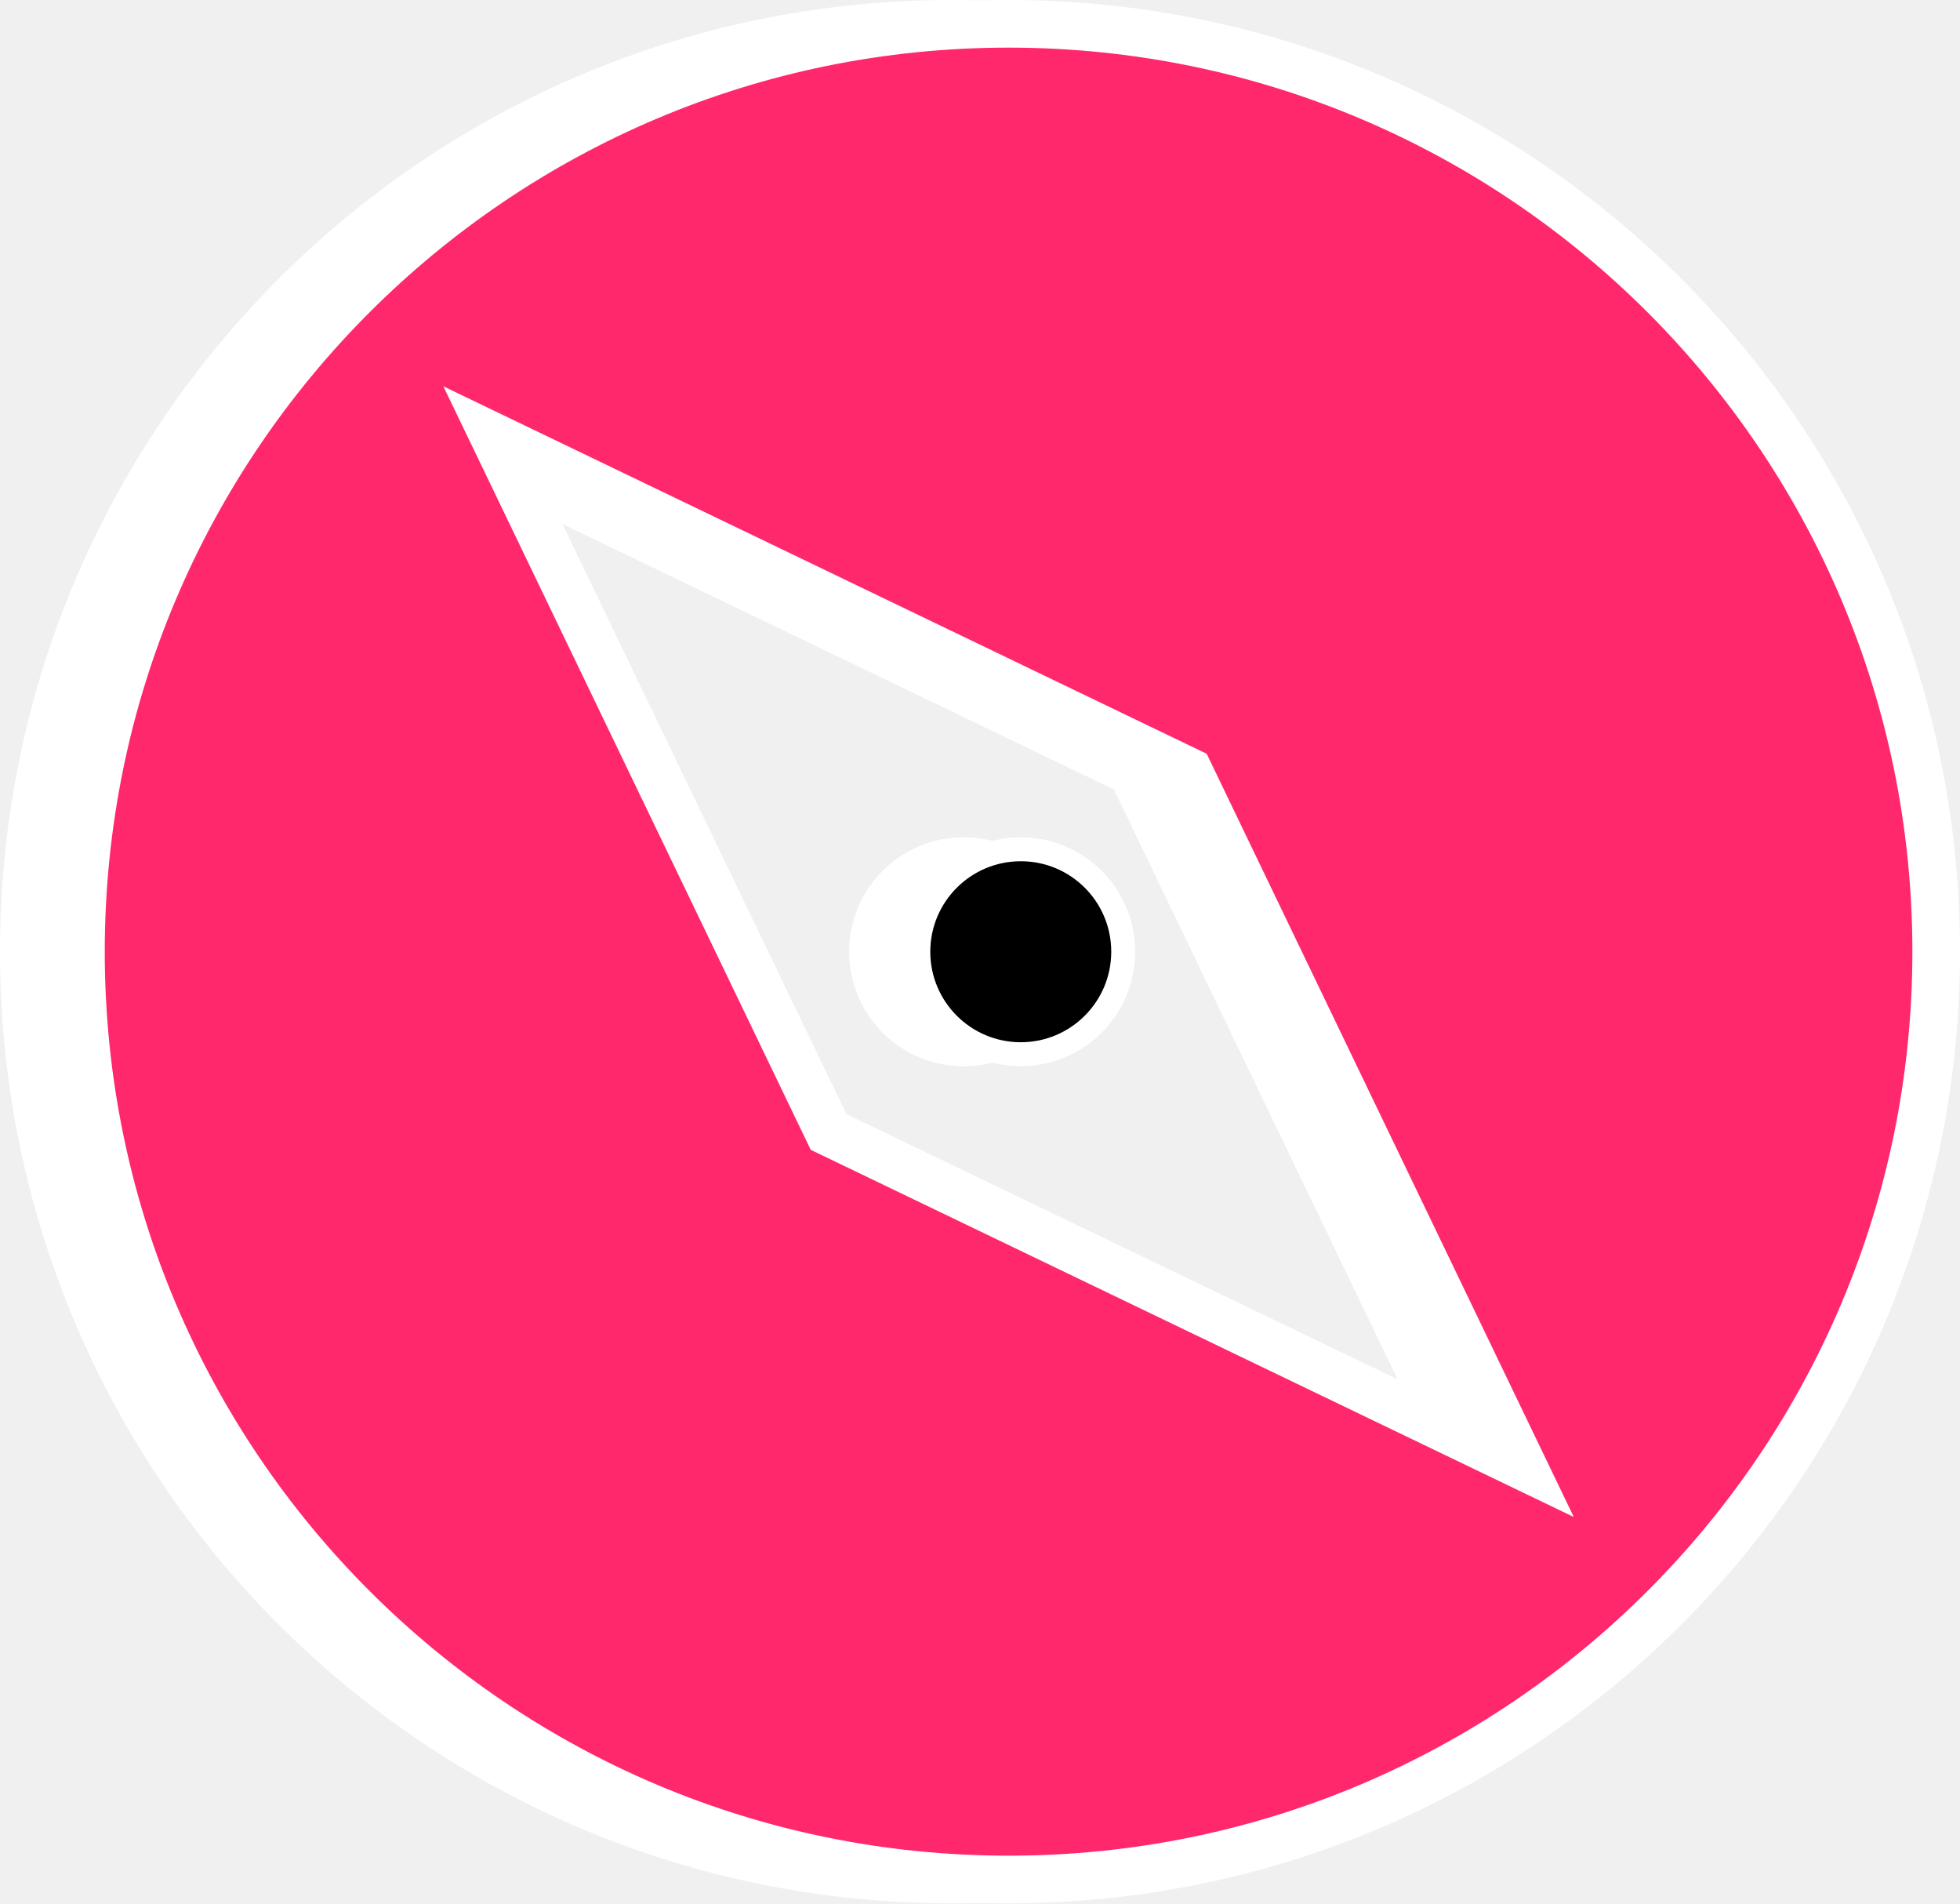
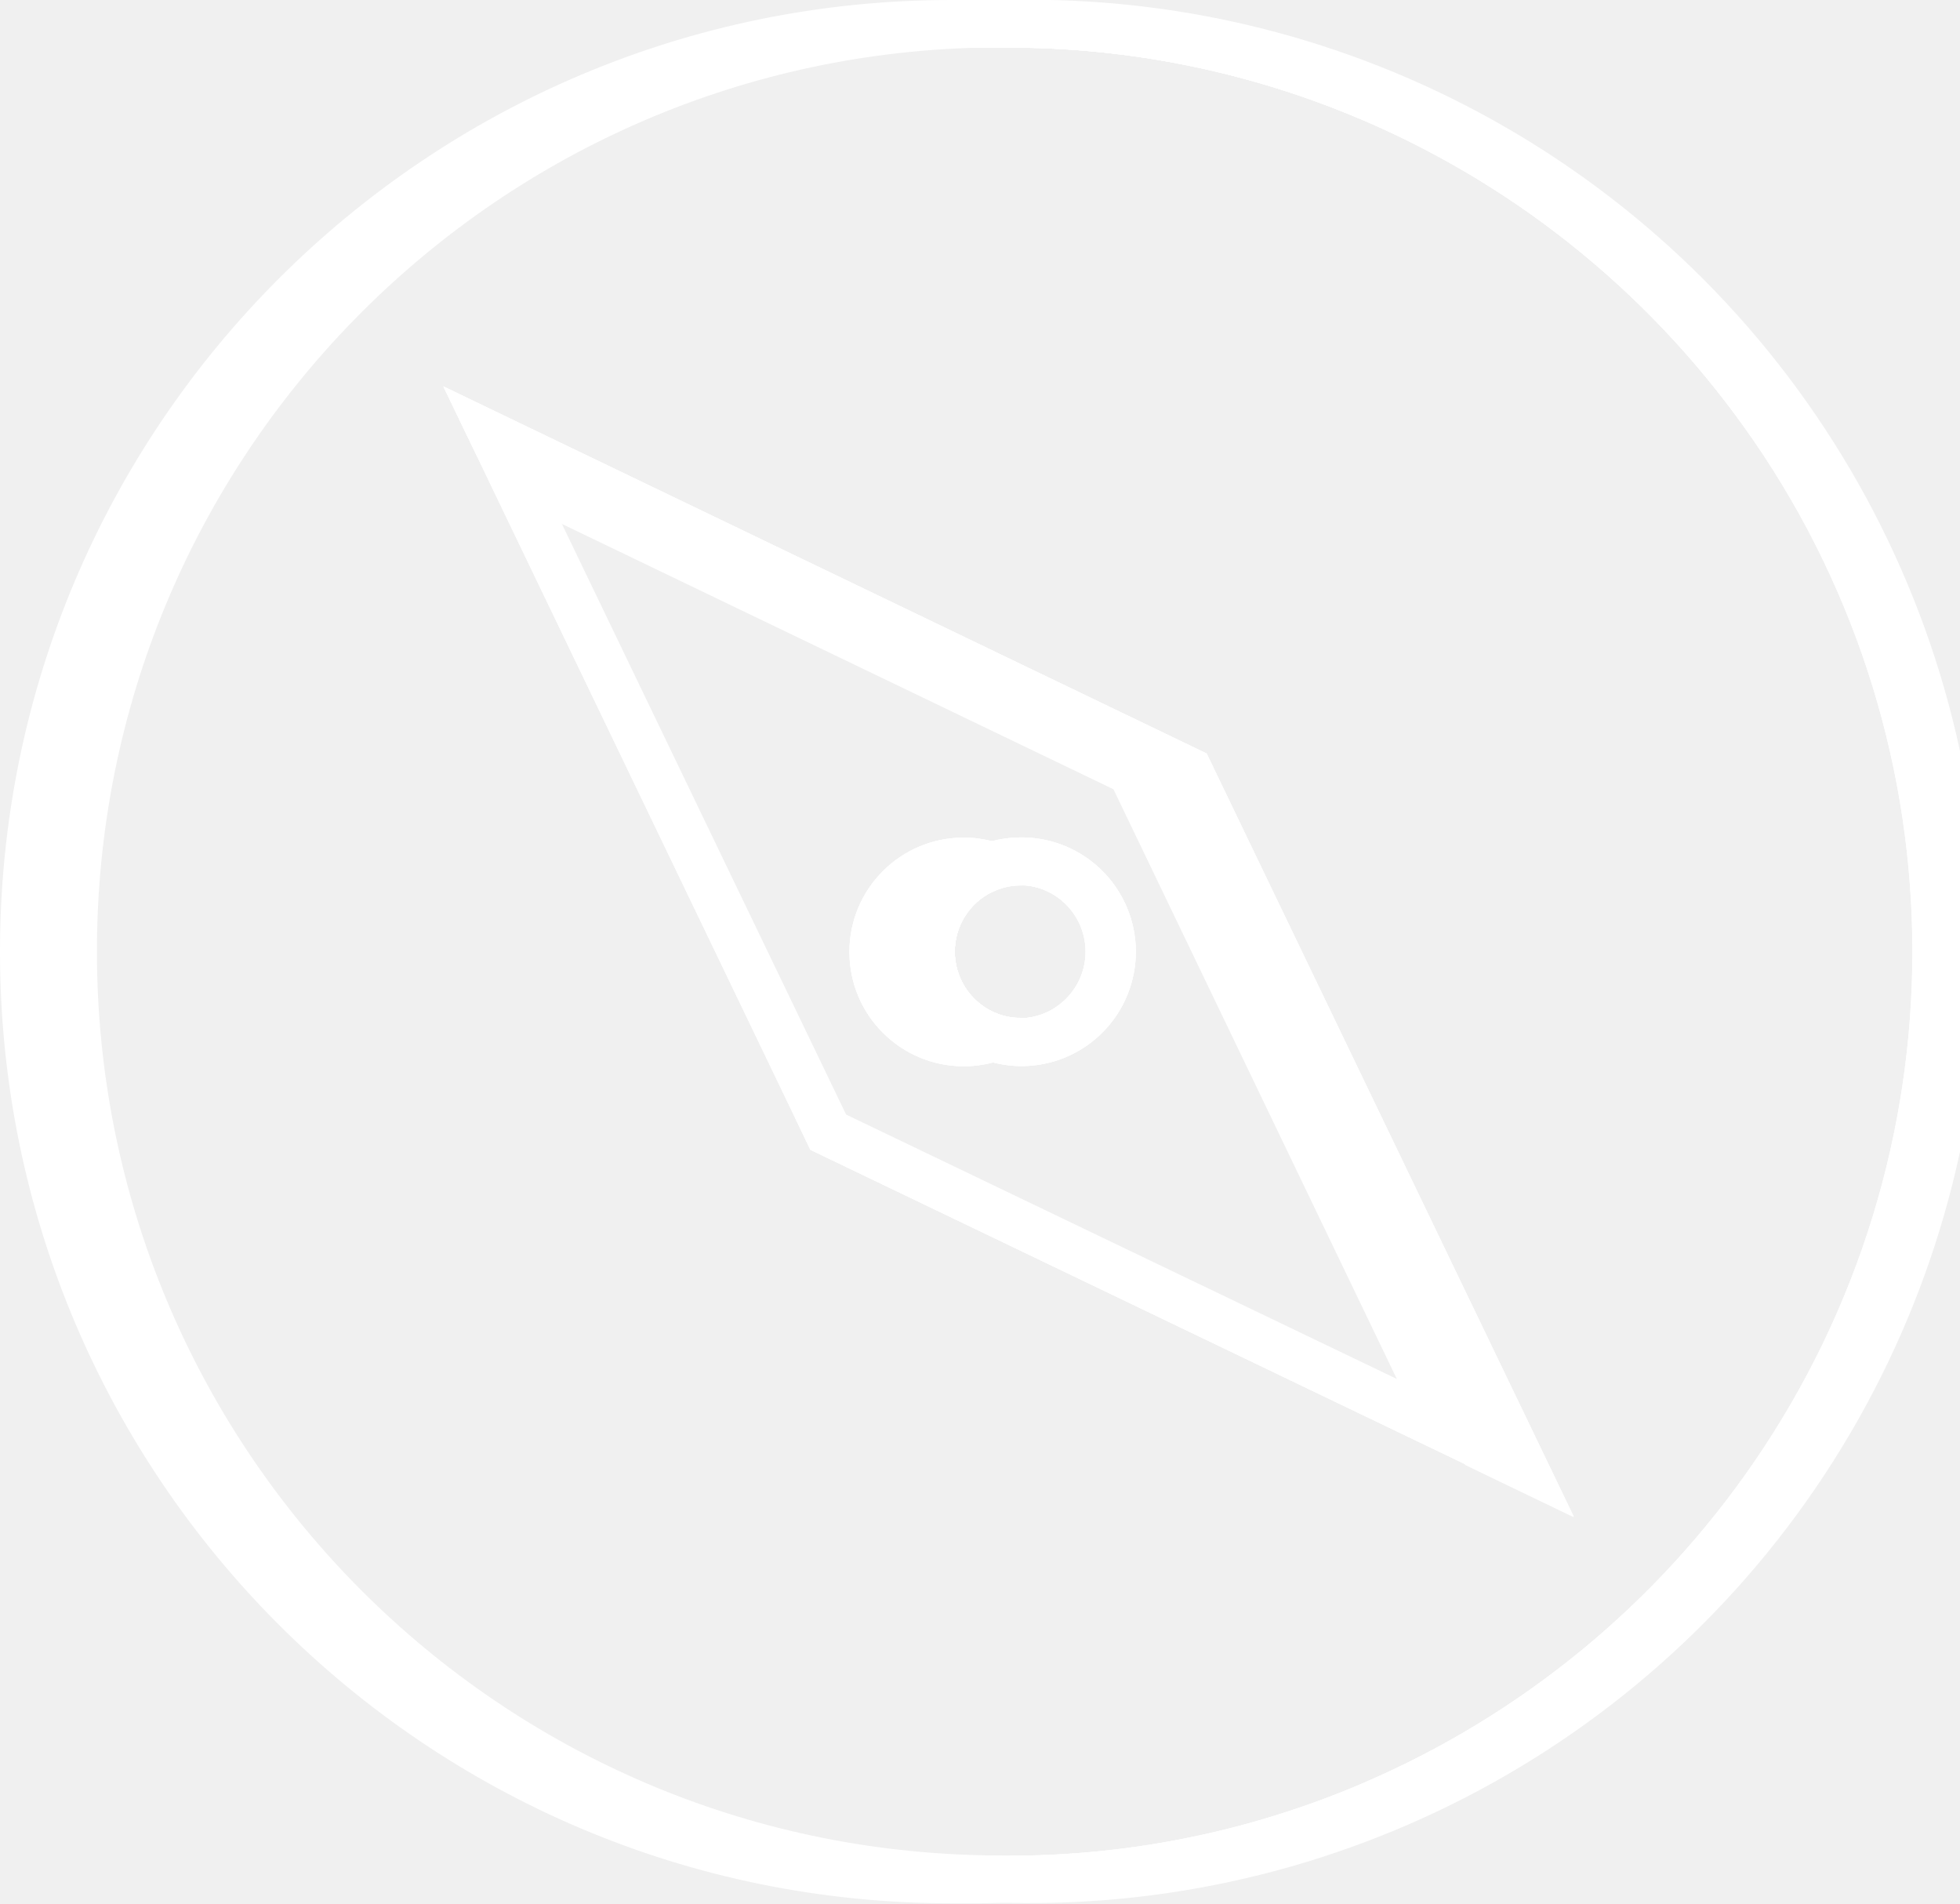
<svg xmlns="http://www.w3.org/2000/svg" viewBox="0 0 205.8 199.8">
  <defs>
-     <style>.cls-1{fill:#ffffff;}.cls-1,.cls-2{stroke:#ffffff;stroke-miterlimit:10;stroke-width:5px;}.cls-2{fill:#FF286D;}</style>
+     <style>.cls-1{fill:#fff;}</style>
  </defs>
  <g id="Camada_2" data-name="Camada 2">
    <g id="ícones">
-       <path class="cls-1" d="M110.68,99.9a9.5,9.5,0,1,1-9.49-9.49A9.49,9.49,0,0,1,110.68,99.9Z" />
-       <path class="cls-1" d="M99.9,2.5a97.4,97.4,0,1,0,97.4,97.4A97.4,97.4,0,0,0,99.9,2.5ZM81,118.83,45.9,45.9,118.83,81,153.9,153.9Z" />
-       <path class="cls-1" d="M110.68,99.9a9.5,9.5,0,1,1-9.49-9.49A9.49,9.49,0,0,1,110.68,99.9Z" />
-       <path class="cls-1" d="M110.68,99.9a9.5,9.5,0,1,1-9.49-9.49A9.49,9.49,0,0,1,110.68,99.9Z" />
-       <path class="cls-2" d="M116.68,99.9a9.5,9.5,0,1,1-9.49-9.49A9.49,9.49,0,0,1,116.68,99.9Z" />
-       <path class="cls-2" d="M105.9,2.5a97.4,97.4,0,1,0,97.4,97.4A97.4,97.4,0,0,0,105.9,2.5ZM87,118.83,51.9,45.9,124.83,81,159.9,153.9Z" />
-       <path class="cls-2" d="M116.68,99.9a9.5,9.5,0,1,1-9.49-9.49A9.49,9.49,0,0,1,116.68,99.9Z" />
-       <path Wclass="cls-2" d="M116.68,99.9a9.5,9.5,0,1,1-9.49-9.49A9.49,9.49,0,0,1,116.68,99.9Z" />
+       <path class="cls-1" d="M104.19,106.2a7,7,0,0,1,0-12.6,6.75,6.75,0,0,1,3-.69,3,3,0,0,1,.43,0,9.49,9.49,0,0,0-6.43-2.52,9.9,9.9,0,0,0-1.45.11h0a9.49,9.49,0,0,0,0,18.76h0a9.9,9.9,0,0,0,1.45.11,9.49,9.49,0,0,0,6.43-2.52,3,3,0,0,1-.43,0A6.75,6.75,0,0,1,104.19,106.2Z" />
+       <path class="cls-1" d="M107.62,106.87a3,3,0,0,1-.43,0,6.75,6.75,0,0,1-3-.69,6.85,6.85,0,0,1-3,.69,2.27,2.27,0,0,1-.45,0,7,7,0,0,1,0-13.92,2.27,2.27,0,0,1,.45,0,6.85,6.85,0,0,1,3,.69,6.75,6.75,0,0,1,3-.69,3,3,0,0,1,.43,0h0a7,7,0,0,1,4.47,2,12.06,12.06,0,0,0-3.46-4.41h0a11.78,11.78,0,0,0-4.44-2.23h0a11.78,11.78,0,0,0-3-.38,12,12,0,1,0,0,24,11.78,11.78,0,0,0,3-.38h0a11.78,11.78,0,0,0,4.44-2.23h0a12.06,12.06,0,0,0,3.46-4.41,7,7,0,0,1-4.47,2Z" />
+       <path class="cls-1" d="M126.7,79.1,46.55,40.56l1.8,3.75,1.74,3.6,3.61,1.74,3.61,1.74L118.83,81l31.53,65.58,1.74,3.6,1.73,3.6,3.61,1.74,7.8,3.75Zm0,0L46.55,40.56l1.8,3.75,1.74,3.6,3.61,1.74,3.61,1.74L118.83,81l31.53,65.58,1.74,3.6,1.73,3.6,3.61,1.74,7.8,3.75Zm0,0L46.55,40.56l1.8,3.75,1.74,3.6,3.61,1.74,3.61,1.74L118.83,81l31.53,65.58,1.74,3.6,1.73,3.6,3.61,1.74,7.8,3.75Zm0,0L46.55,40.56l1.8,3.75,1.74,3.6,3.61,1.74,3.61,1.74L118.83,81l31.53,65.58,1.74,3.6,1.73,3.6,3.61,1.74,7.8,3.75Zm0,0L46.55,40.56l1.8,3.75,1.74,3.6,3.61,1.74,3.61,1.74L118.83,81l31.53,65.58,1.74,3.6,1.73,3.6,3.61,1.74,7.8,3.75Zm0,0L46.55,40.56l1.8,3.75,1.74,3.6,3.61,1.74,3.61,1.74L118.83,81l31.53,65.58,1.74,3.6,1.73,3.6,3.61,1.74,7.8,3.75Zm0,0L46.55,40.56l1.8,3.75,1.74,3.6,3.61,1.74,3.61,1.74L118.83,81l31.53,65.58,1.74,3.6,1.73,3.6,3.61,1.74,7.8,3.75Zm0,0L46.55,40.56l1.8,3.75,1.74,3.6,3.61,1.74,3.61,1.74L118.83,81l31.53,65.58,1.74,3.6,1.73,3.6,3.61,1.74,7.8,3.75ZM102.9,194.75A94.9,94.9,0,0,1,102.9,5c1,0,2,0,3,0a94.25,94.25,0,0,1,37.44,7.71A96.61,96.61,0,0,0,102.9,2.55c-1,0-2,0-3,0a97.4,97.4,0,1,0,0,194.8c1,0,2,0,3,0a96.61,96.61,0,0,0,40.44-10.16,94.25,94.25,0,0,1-37.44,7.71C104.9,194.8,103.9,194.78,102.9,194.75ZM126.7,79.1,46.55,40.56l1.8,3.75,1.74,3.6,3.61,1.74,3.61,1.74L118.83,81l31.53,65.58,1.74,3.6,1.73,3.6,3.61,1.74,7.8,3.75Zm0,0L46.55,40.56l1.8,3.75,1.74,3.6,3.61,1.74,3.61,1.74L118.83,81l31.53,65.58,1.74,3.6,1.73,3.6,3.61,1.74,7.8,3.75Zm0,0L46.55,40.56l1.8,3.75,1.74,3.6,3.61,1.74,3.61,1.74L118.83,81l31.53,65.58,1.74,3.6,1.73,3.6,3.61,1.74,7.8,3.75Zm0,0L46.55,40.56l1.8,3.75,1.74,3.6,3.61,1.74,3.61,1.74L118.83,81l31.53,65.58,1.74,3.6,1.73,3.6,3.61,1.74,7.8,3.75Zm0,0L46.55,40.56l1.8,3.75,1.74,3.6,3.61,1.74,3.61,1.74L118.83,81l31.53,65.58,1.74,3.6,1.73,3.6,3.61,1.74,7.8,3.75Zm0,0L46.55,40.56l1.8,3.75,1.74,3.6,3.61,1.74,3.61,1.74L118.83,81l31.53,65.58,1.74,3.6,1.73,3.6,3.61,1.74,7.8,3.75Zm0,0L46.55,40.56l1.8,3.75,1.74,3.6,3.61,1.74,3.61,1.74L118.83,81l31.53,65.58,1.74,3.6,1.73,3.6,3.61,1.74,7.8,3.75Zm0,0L46.55,40.56l1.8,3.75,1.74,3.6,3.61,1.74,3.61,1.74L118.83,81l31.53,65.58,1.74,3.6,1.73,3.6,3.61,1.74,7.8,3.75Zm0,0L46.55,40.56l1.8,3.75,1.74,3.6,3.61,1.74,3.61,1.74L118.83,81l31.53,65.58,1.74,3.6,1.73,3.6,3.61,1.74,7.8,3.75Zm0,0L46.55,40.56l1.8,3.75,1.74,3.6,3.61,1.74,3.61,1.74L118.83,81l31.53,65.58,1.74,3.6,1.73,3.6,3.61,1.74,7.8,3.75Zm0,0L46.55,40.56l1.8,3.75,1.74,3.6,3.61,1.74,3.61,1.74L118.83,81l31.53,65.58,1.74,3.6,1.73,3.6,3.61,1.74,7.8,3.75Z" />
+       <path class="cls-1" d="M155.7,151.88l-1.73-3.6L122.36,82.56,120.7,79.1,52,46l-3.62-1.74,1.74,3.6,1.73,3.61,3.62,1.74L59,55l57.91,27.85,29.8,62,1.73,3.6.07.15L83.43,117.24l1.66,3.46,68.74,33,3.61,1.74Zm0,0-1.73-3.6L122.36,82.56,120.7,79.1,52,46l-3.62-1.74,1.74,3.6,1.73,3.61,3.62,1.74L59,55l57.91,27.85,29.8,62,1.73,3.6.07.15L83.43,117.24l1.66,3.46,68.74,33,3.61,1.74Zm0,0-1.73-3.6L122.36,82.56,120.7,79.1,52,46l-3.62-1.74,1.74,3.6,1.73,3.61,3.62,1.74L59,55l57.91,27.85,29.8,62,1.73,3.6.07.15L83.43,117.24l1.66,3.46,68.74,33,3.61,1.74Zm0,0-1.73-3.6L122.36,82.56,120.7,79.1,52,46l-3.62-1.74,1.74,3.6,1.73,3.61,3.62,1.74L59,55l57.91,27.85,29.8,62,1.73,3.6.07.15L83.43,117.24l1.66,3.46,68.74,33,3.61,1.74Zm0,0-1.73-3.6L122.36,82.56,120.7,79.1,52,46l-3.62-1.74,1.74,3.6,1.73,3.61,3.62,1.74L59,55l57.91,27.85,29.8,62,1.73,3.6.07.15L83.43,117.24l1.66,3.46,68.74,33,3.61,1.74Zm0,0-1.73-3.6L122.36,82.56,120.7,79.1,52,46l-3.62-1.74,1.74,3.6,1.73,3.61,3.62,1.74L59,55l57.91,27.85,29.8,62,1.73,3.6.07.15L83.43,117.24l1.66,3.46,68.74,33,3.61,1.74Zm0,0-1.73-3.6L122.36,82.56,120.7,79.1,52,46l-3.62-1.74,1.74,3.6,1.73,3.61,3.62,1.74L59,55l57.91,27.85,29.8,62,1.73,3.6.07.15L83.43,117.24l1.66,3.46,68.74,33,3.61,1.74Zm0,0-1.73-3.6L122.36,82.56,120.7,79.1,52,46l-3.62-1.74,1.74,3.6,1.73,3.61,3.62,1.74L59,55l57.91,27.85,29.8,62,1.73,3.6.07.15L83.43,117.24l1.66,3.46,68.74,33,3.61,1.74Zm0,0-1.73-3.6L122.36,82.56,120.7,79.1,52,46l-3.62-1.74,1.74,3.6,1.73,3.61,3.62,1.74L59,55l57.91,27.85,29.8,62,1.73,3.6.07.15L83.43,117.24l1.66,3.46,68.74,33,3.61,1.74Zm0,0-1.73-3.6L122.36,82.56,120.7,79.1,52,46l-3.62-1.74,1.74,3.6,1.73,3.61,3.62,1.74L59,55l57.91,27.85,29.8,62,1.73,3.6.07.15L83.43,117.24l1.66,3.46,68.74,33,3.61,1.74Zm0,0-1.73-3.6L122.36,82.56,120.7,79.1,52,46l-3.62-1.74,1.74,3.6,1.73,3.61,3.62,1.74L59,55l57.91,27.85,29.8,62,1.73,3.6.07.15L83.43,117.24l1.66,3.46,68.74,33,3.61,1.74Zm-12.36,35.21a94.25,94.25,0,0,1-37.44,7.71c-1,0-2,0-3,0s-2,0-3,0a94.18,94.18,0,0,1-37.42-7.7,95.31,95.31,0,0,1-40.81-33.55,94.67,94.67,0,0,1,0-107.3A95.31,95.31,0,0,1,62.48,12.7,94.18,94.18,0,0,1,99.9,5c1,0,2,0,3,0s2,0,3,0a94.25,94.25,0,0,1,37.44,7.71,95.29,95.29,0,0,1,40.79,33.54A100.59,100.59,0,0,0,143.4,10,99.05,99.05,0,0,0,102.9,0c-1,0-2,0-3,0a99.9,99.9,0,0,0,0,199.8c1,0,2,0,3,0a99.05,99.05,0,0,0,40.5-9.93,100.59,100.59,0,0,0,40.73-36.27A95.29,95.29,0,0,1,143.34,187.09Zm12.36-35.21-1.73-3.6L122.36,82.56,120.7,79.1,52,46l-3.62-1.74,1.74,3.6,1.73,3.61,3.62,1.74L59,55l57.91,27.85,29.8,62,1.73,3.6.07.15L83.43,117.24l1.66,3.46,68.74,33,3.61,1.74Zm0,0-1.73-3.6L122.36,82.56,120.7,79.1,52,46l-3.62-1.74,1.74,3.6,1.73,3.61,3.62,1.74L59,55l57.91,27.85,29.8,62,1.73,3.6.07.15L83.43,117.24l1.66,3.46,68.74,33,3.61,1.74Zm0,0-1.73-3.6L122.36,82.56,120.7,79.1,52,46l-3.62-1.74,1.74,3.6,1.73,3.61,3.62,1.74L59,55l57.91,27.85,29.8,62,1.73,3.6.07.15L83.43,117.24l1.66,3.46,68.74,33,3.61,1.74Zm0,0-1.73-3.6L122.36,82.56,120.7,79.1,52,46l-3.62-1.74,1.74,3.6,1.73,3.61,3.62,1.74L59,55l57.91,27.85,29.8,62,1.73,3.6.07.15L83.43,117.24l1.66,3.46,68.74,33,3.61,1.74Zm0,0-1.73-3.6L122.36,82.56,120.7,79.1,52,46l-3.62-1.74,1.74,3.6,1.73,3.61,3.62,1.74L59,55l57.91,27.85,29.8,62,1.73,3.6.07.15L83.43,117.24l1.66,3.46,68.74,33,3.61,1.74Zm0,0-1.73-3.6L122.36,82.56,120.7,79.1,52,46l-3.62-1.74,1.74,3.6,1.73,3.61,3.62,1.74L59,55l57.91,27.85,29.8,62,1.73,3.6.07.15L83.43,117.24l1.66,3.46,68.74,33,3.61,1.74Zm0,0-1.73-3.6L122.36,82.56,120.7,79.1,52,46l-3.62-1.74,1.74,3.6,1.73,3.61,3.62,1.74L59,55l57.91,27.85,29.8,62,1.73,3.6.07.15L83.43,117.24l1.66,3.46,68.74,33,3.61,1.74Zm0,0-1.73-3.6L122.36,82.56,120.7,79.1,52,46l-3.62-1.74,1.74,3.6,1.73,3.61,3.62,1.74L59,55l57.91,27.85,29.8,62,1.73,3.6.07.15L83.43,117.24l1.66,3.46,68.74,33,3.61,1.74Zm0,0-1.73-3.6L122.36,82.56,120.7,79.1,52,46l-3.62-1.74,1.74,3.6,1.73,3.61,3.62,1.74L59,55l57.91,27.85,29.8,62,1.73,3.6.07.15L83.43,117.24l1.66,3.46,68.74,33,3.61,1.74Zm0,0-1.73-3.6L122.36,82.56,120.7,79.1,52,46l-3.62-1.74,1.74,3.6,1.73,3.61,3.62,1.74L59,55l57.91,27.85,29.8,62,1.73,3.6.07.15L83.43,117.24l1.66,3.46,68.74,33,3.61,1.74Z" />
+       <path class="cls-1" d="M104.19,106.2a7,7,0,0,1,0-12.6,6.75,6.75,0,0,1,3-.69,3,3,0,0,1,.43,0,9.49,9.49,0,0,0-6.43-2.52,9.9,9.9,0,0,0-1.45.11h0a9.49,9.49,0,0,0,0,18.76h0a9.9,9.9,0,0,0,1.45.11,9.49,9.49,0,0,0,6.43-2.52,3,3,0,0,1-.43,0A6.75,6.75,0,0,1,104.19,106.2Z" />
+       <path class="cls-1" d="M107.62,106.87a3,3,0,0,1-.43,0,6.75,6.75,0,0,1-3-.69,6.85,6.85,0,0,1-3,.69,2.27,2.27,0,0,1-.45,0,7,7,0,0,1,0-13.92,2.27,2.27,0,0,1,.45,0,6.85,6.85,0,0,1,3,.69,6.75,6.75,0,0,1,3-.69,3,3,0,0,1,.43,0h0a7,7,0,0,1,4.47,2,12.06,12.06,0,0,0-3.46-4.41h0a11.78,11.78,0,0,0-4.44-2.23h0a11.78,11.78,0,0,0-3-.38,12,12,0,1,0,0,24,11.78,11.78,0,0,0,3-.38h0a11.78,11.78,0,0,0,4.44-2.23h0a12.06,12.06,0,0,0,3.46-4.41,7,7,0,0,1-4.47,2Z" />
+       <path class="cls-1" d="M104.19,106.2a7,7,0,0,1,0-12.6,6.75,6.75,0,0,1,3-.69,3,3,0,0,1,.43,0,9.49,9.49,0,0,0-6.43-2.52,9.9,9.9,0,0,0-1.45.11h0a9.49,9.49,0,0,0,0,18.76h0a9.9,9.9,0,0,0,1.45.11,9.49,9.49,0,0,0,6.43-2.52,3,3,0,0,1-.43,0A6.75,6.75,0,0,1,104.19,106.2Z" />
+       <path class="cls-1" d="M107.62,106.87a3,3,0,0,1-.43,0,6.75,6.75,0,0,1-3-.69,6.85,6.85,0,0,1-3,.69,2.27,2.27,0,0,1-.45,0,7,7,0,0,1,0-13.92,2.27,2.27,0,0,1,.45,0,6.85,6.85,0,0,1,3,.69,6.75,6.75,0,0,1,3-.69,3,3,0,0,1,.43,0h0a7,7,0,0,1,4.47,2,12.06,12.06,0,0,0-3.46-4.41h0a11.78,11.78,0,0,0-4.44-2.23h0a11.78,11.78,0,0,0-3-.38,12,12,0,1,0,0,24,11.78,11.78,0,0,0,3-.38h0a11.78,11.78,0,0,0,4.44-2.23h0a12.06,12.06,0,0,0,3.46-4.41,7,7,0,0,1-4.47,2Z" />
+       <path class="cls-1" d="M108.64,90.52h0a9.76,9.76,0,0,0-1.44-.11,9.29,9.29,0,0,0-3,.49,9.14,9.14,0,0,0-3.45,2,9.47,9.47,0,0,0,0,13.92,9.14,9.14,0,0,0,3.45,2,9.29,9.29,0,0,0,3,.49,9.76,9.76,0,0,0,1.44-.11h0a9.49,9.49,0,0,0,0-18.76Zm3.46,14.35a7,7,0,0,1-4.47,2h0a3,3,0,0,1-.43,0,6.75,6.75,0,0,1-3-.69,7,7,0,0,1,0-12.6,6.75,6.75,0,0,1,3-.69,3,3,0,0,1,.43,0h0a7,7,0,0,1,4.47,11.94Z" />
+       <path class="cls-1" d="M107.19,87.91a11.92,11.92,0,0,0-3,.38h0a11.85,11.85,0,0,0-4.44,2.23h0a12,12,0,0,0,0,18.76h0a11.85,11.85,0,0,0,4.44,2.23h0a12,12,0,1,0,3-23.6Zm.44,19h0a3,3,0,0,1-.43,0,6.75,6.75,0,0,1-3-.69,7,7,0,0,1,0-12.6,6.75,6.75,0,0,1,3-.69,3,3,0,0,1,.43,0h0a7,7,0,0,1,0,13.94Z" />
+       <path class="cls-1" d="M126.7,79.1,46.55,40.56l1.8,3.75,1.74,3.6,1.73,3.61,31.61,65.72,1.66,3.46,68.74,33,3.61,1.74,7.8,3.75Zm29,72.78-3.6-1.73-3.62-1.74L87,118.83,55.44,53.26,53.7,49.65,52,46l-.07-.15L124.83,81,159.9,153.9Zm-29-72.78L46.55,40.56l1.8,3.75,1.74,3.6,1.73,3.61,31.61,65.72,1.66,3.46,68.74,33,3.61,1.74,7.8,3.75Zm29,72.78-3.6-1.73-3.62-1.74L87,118.83,55.44,53.26,53.7,49.65,52,46l-.07-.15L124.83,81,159.9,153.9Zm-29-72.78L46.55,40.56l1.8,3.75,1.74,3.6,1.73,3.61,31.61,65.72,1.66,3.46,68.74,33,3.61,1.74,7.8,3.75Zm29,72.78-3.6-1.73-3.62-1.74L87,118.83,55.44,53.26,53.7,49.65,52,46l-.07-.15L124.83,81,159.9,153.9Zm-29-72.78L46.55,40.56l1.8,3.75,1.74,3.6,1.73,3.61,31.61,65.72,1.66,3.46,68.74,33,3.61,1.74,7.8,3.75Zm29,72.78-3.6-1.73-3.62-1.74L87,118.83,55.44,53.26,53.7,49.65,52,46l-.07-.15L124.83,81,159.9,153.9Zm-29-72.78L46.55,40.56l1.8,3.75,1.74,3.6,1.73,3.61,31.61,65.72,1.66,3.46,68.74,33,3.61,1.74,7.8,3.75Zm29,72.78-3.6-1.73-3.62-1.74L87,118.83,55.44,53.26,53.7,49.65,52,46l-.07-.15L124.83,81,159.9,153.9Zm-29-72.78L46.55,40.56l1.8,3.75,1.74,3.6,1.73,3.61,31.61,65.72,1.66,3.46,68.74,33,3.61,1.74,7.8,3.75Zm29,72.78-3.6-1.73-3.62-1.74L87,118.83,55.44,53.26,53.7,49.65,52,46l-.07-.15L124.83,81,159.9,153.9Zm-29-72.78L46.55,40.56l1.8,3.75,1.74,3.6,1.73,3.61,31.61,65.72,1.66,3.46,68.74,33,3.61,1.74,7.8,3.75Zm29,72.78-3.6-1.73-3.62-1.74L87,118.83,55.44,53.26,53.7,49.65,52,46l-.07-.15L124.83,81,159.9,153.9Zm-29-72.78L46.55,40.56l1.8,3.75,1.74,3.6,1.73,3.61,31.61,65.72,1.66,3.46,68.74,33,3.61,1.74,7.8,3.75Zm29,72.78-3.6-1.73-3.62-1.74L87,118.83,55.44,53.26,53.7,49.65,52,46l-.07-.15L124.83,81,159.9,153.9Zm-29-72.78L46.55,40.56l1.8,3.75,1.74,3.6,1.73,3.61,31.61,65.72,1.66,3.46,68.74,33,3.61,1.74,7.8,3.75Zm29,72.78-3.6-1.73-3.62-1.74L87,118.83,55.44,53.26,53.7,49.65,52,46l-.07-.15L124.83,81,159.9,153.9Zm-29-72.78L46.55,40.56l1.8,3.75,1.74,3.6,1.73,3.61,31.61,65.72,1.66,3.46,68.74,33,3.61,1.74,7.8,3.75Zm29,72.78-3.6-1.73-3.62-1.74L87,118.83,55.44,53.26,53.7,49.65,52,46l-.07-.15L124.83,81,159.9,153.9Zm-29-72.78L46.55,40.56l1.8,3.75,1.74,3.6,1.73,3.61,31.61,65.72,1.66,3.46,68.74,33,3.61,1.74,7.8,3.75Zm29,72.78-3.6-1.73-3.62-1.74L87,118.83,55.44,53.26,53.7,49.65,52,46l-.07-.15L124.83,81,159.9,153.9Zm-29-72.78L46.55,40.56l1.8,3.75,1.74,3.6,1.73,3.61,31.61,65.72,1.66,3.46,68.74,33,3.61,1.74,7.8,3.75Zm29,72.78-3.6-1.73-3.62-1.74L87,118.83,55.44,53.26,53.7,49.65,52,46l-.07-.15L124.83,81,159.9,153.9Zm-29-72.78L46.55,40.56l1.8,3.75,1.74,3.6,1.73,3.61,31.61,65.72,1.66,3.46,68.74,33,3.61,1.74,7.8,3.75Zm29,72.78-3.6-1.73-3.62-1.74L87,118.83,55.44,53.26,53.7,49.65,52,46l-.07-.15L124.83,81,159.9,153.9Zm-29-72.78L46.55,40.56l1.8,3.75,1.74,3.6,1.73,3.61,31.61,65.72,1.66,3.46,68.74,33,3.61,1.74,7.8,3.75Zm29,72.78-3.6-1.73-3.62-1.74L87,118.83,55.44,53.26,53.7,49.65,52,46l-.07-.15L124.83,81,159.9,153.9ZM143.4,10A97.08,97.08,0,0,0,105.9,2.5c-1,0-2,0-3,0A97.41,97.41,0,0,0,62.48,187.1a96.66,96.66,0,0,0,40.42,10.15c1,0,2,0,3,0A97.42,97.42,0,0,0,143.4,10Zm-.06,177.11a94.25,94.25,0,0,1-37.44,7.71c-1,0-2,0-3,0A94.9,94.9,0,0,1,102.9,5c1,0,2,0,3,0a94.25,94.25,0,0,1,37.44,7.71,95.29,95.29,0,0,1,40.79,33.54,94.67,94.67,0,0,1,0,107.3A95.29,95.29,0,0,1,143.34,187.09ZM46.55,40.56l1.8,3.75,1.74,3.6,1.73,3.61,31.61,65.72,1.66,3.46,68.74,33,3.61,1.74,7.8,3.75L126.7,79.1ZM155.7,151.88l-3.6-1.73-3.62-1.74L87,118.83,55.44,53.26,53.7,49.65,52,46l-.07-.15L124.83,81,159.9,153.9Zm-29-72.78L46.55,40.56l1.8,3.75,1.74,3.6,1.73,3.61,31.61,65.72,1.66,3.46,68.74,33,3.61,1.74,7.8,3.75Zm29,72.78-3.6-1.73-3.62-1.74L87,118.83,55.44,53.26,53.7,49.65,52,46l-.07-.15L124.83,81,159.9,153.9Zm-29-72.78L46.55,40.56l1.8,3.75,1.74,3.6,1.73,3.61,31.61,65.72,1.66,3.46,68.74,33,3.61,1.74,7.8,3.75Zm29,72.78-3.6-1.73-3.62-1.74L87,118.83,55.44,53.26,53.7,49.65,52,46l-.07-.15L124.83,81,159.9,153.9Zm-29-72.78L46.55,40.56l1.8,3.75,1.74,3.6,1.73,3.61,31.61,65.72,1.66,3.46,68.74,33,3.61,1.74,7.8,3.75Zm29,72.78-3.6-1.73-3.62-1.74L87,118.83,55.44,53.26,53.7,49.65,52,46l-.07-.15L124.83,81,159.9,153.9Zm-29-72.78L46.55,40.56l1.8,3.75,1.74,3.6,1.73,3.61,31.61,65.72,1.66,3.46,68.74,33,3.61,1.74,7.8,3.75Zm29,72.78-3.6-1.73-3.62-1.74L87,118.83,55.44,53.26,53.7,49.65,52,46l-.07-.15L124.83,81,159.9,153.9Zm-29-72.78L46.55,40.56l1.8,3.75,1.74,3.6,1.73,3.61,31.61,65.72,1.66,3.46,68.74,33,3.61,1.74,7.8,3.75Zm29,72.78-3.6-1.73-3.62-1.74L87,118.83,55.44,53.26,53.7,49.65,52,46l-.07-.15L124.83,81,159.9,153.9Zm-29-72.78L46.55,40.56l1.8,3.75,1.74,3.6,1.73,3.61,31.61,65.72,1.66,3.46,68.74,33,3.61,1.74,7.8,3.75Zm29,72.78-3.6-1.73-3.62-1.74L87,118.83,55.44,53.26,53.7,49.65,52,46l-.07-.15L124.83,81,159.9,153.9Zm-29-72.78L46.55,40.56l1.8,3.75,1.74,3.6,1.73,3.61,31.61,65.72,1.66,3.46,68.74,33,3.61,1.74,7.8,3.75Zm29,72.78-3.6-1.73-3.62-1.74L87,118.83,55.44,53.26,53.7,49.65,52,46l-.07-.15L124.83,81,159.9,153.9Zm-29-72.78L46.55,40.56l1.8,3.75,1.74,3.6,1.73,3.61,31.61,65.72,1.66,3.46,68.74,33,3.61,1.74,7.8,3.75Zm29,72.78-3.6-1.73-3.62-1.74L87,118.83,55.44,53.26,53.7,49.65,52,46l-.07-.15L124.83,81,159.9,153.9Zm-29-72.78L46.55,40.56l1.8,3.75,1.74,3.6,1.73,3.61,31.61,65.72,1.66,3.46,68.74,33,3.61,1.74,7.8,3.75Zm29,72.78-3.6-1.73-3.62-1.74L87,118.83,55.44,53.26,53.7,49.65,52,46l-.07-.15L124.83,81,159.9,153.9Zm-29-72.78L46.55,40.56l1.8,3.75,1.74,3.6,1.73,3.61,31.61,65.72,1.66,3.46,68.74,33,3.61,1.74,7.8,3.75Zm29,72.78-3.6-1.73-3.62-1.74L87,118.83,55.44,53.26,53.7,49.65,52,46l-.07-.15L124.83,81,159.9,153.9Zm-29-72.78L46.55,40.56l1.8,3.75,1.74,3.6,1.73,3.61,31.61,65.72,1.66,3.46,68.74,33,3.61,1.74,7.8,3.75Zm29,72.78-3.6-1.73-3.62-1.74L87,118.83,55.44,53.26,53.7,49.65,52,46l-.07-.15L124.83,81,159.9,153.9Zm-29-72.78L46.55,40.56l1.8,3.75,1.74,3.6,1.73,3.61,31.61,65.72,1.66,3.46,68.74,33,3.61,1.74,7.8,3.75Zm29,72.78-3.6-1.73-3.62-1.74L87,118.83,55.44,53.26,53.7,49.65,52,46l-.07-.15L124.83,81,159.9,153.9Zm-29-72.78L46.55,40.56l1.8,3.75,1.74,3.6,1.73,3.61,31.61,65.72,1.66,3.46,68.74,33,3.61,1.74,7.8,3.75Zm29,72.78-3.6-1.73-3.62-1.74L87,118.83,55.44,53.26,53.7,49.65,52,46l-.07-.15L124.83,81,159.9,153.9Zm-29-72.78L46.55,40.56l1.8,3.75,1.74,3.6,1.73,3.61,31.61,65.72,1.66,3.46,68.74,33,3.61,1.74,7.8,3.75Zm29,72.78-3.6-1.73-3.62-1.74L87,118.83,55.44,53.26,53.7,49.65,52,46l-.07-.15L124.83,81,159.9,153.9Z" />
+       <path class="cls-1" d="M126.7,79.1,46.55,40.56l1.8,3.75,1.74,3.6,1.73,3.61,31.61,65.72,1.66,3.46,68.74,33,3.61,1.74,7.8,3.75ZM154,148.28l-3.61-1.73-3.61-1.74L88.84,117,59,55l-1.73-3.6-.07-.15,65.12,31.32.59.28,31.6,65.72ZM126.7,79.1,46.55,40.56l1.8,3.75,1.74,3.6,1.73,3.61,31.61,65.72,1.66,3.46,68.74,33,3.61,1.74,7.8,3.75ZM154,148.28l-3.61-1.73-3.61-1.74L88.84,117,59,55l-1.73-3.6-.07-.15,65.12,31.32.59.28,31.6,65.72ZM126.7,79.1,46.55,40.56l1.8,3.75,1.74,3.6,1.73,3.61,31.61,65.72,1.66,3.46,68.74,33,3.61,1.74,7.8,3.75ZM154,148.28l-3.61-1.73-3.61-1.74L88.84,117,59,55l-1.73-3.6-.07-.15,65.12,31.32.59.28,31.6,65.72ZM126.7,79.1,46.55,40.56l1.8,3.75,1.74,3.6,1.73,3.61,31.61,65.72,1.66,3.46,68.74,33,3.61,1.74,7.8,3.75ZM154,148.28l-3.61-1.73-3.61-1.74L88.84,117,59,55l-1.73-3.6-.07-.15,65.12,31.32.59.28,31.6,65.72ZM126.7,79.1,46.55,40.56l1.8,3.75,1.74,3.6,1.73,3.61,31.61,65.72,1.66,3.46,68.74,33,3.61,1.74,7.8,3.75ZM154,148.28l-3.61-1.73-3.61-1.74L88.84,117,59,55l-1.73-3.6-.07-.15,65.12,31.32.59.28,31.6,65.72ZM126.7,79.1,46.55,40.56l1.8,3.75,1.74,3.6,1.73,3.61,31.61,65.72,1.66,3.46,68.74,33,3.61,1.74,7.8,3.75ZM154,148.28l-3.61-1.73-3.61-1.74L88.84,117,59,55l-1.73-3.6-.07-.15,65.12,31.32.59.28,31.6,65.72ZM126.7,79.1,46.55,40.56l1.8,3.75,1.74,3.6,1.73,3.61,31.61,65.72,1.66,3.46,68.74,33,3.61,1.74,7.8,3.75ZM154,148.28l-3.61-1.73-3.61-1.74L88.84,117,59,55l-1.73-3.6-.07-.15,65.12,31.32.59.28,31.6,65.72ZM126.7,79.1,46.55,40.56l1.8,3.75,1.74,3.6,1.73,3.61,31.61,65.72,1.66,3.46,68.74,33,3.61,1.74,7.8,3.75ZM154,148.28l-3.61-1.73-3.61-1.74L88.84,117,59,55l-1.73-3.6-.07-.15,65.12,31.32.59.28,31.6,65.72ZM126.7,79.1,46.55,40.56l1.8,3.75,1.74,3.6,1.73,3.61,31.61,65.72,1.66,3.46,68.74,33,3.61,1.74,7.8,3.75ZM154,148.28l-3.61-1.73-3.61-1.74L88.84,117,59,55l-1.73-3.6-.07-.15,65.12,31.32.59.28,31.6,65.72ZM126.7,79.1,46.55,40.56l1.8,3.75,1.74,3.6,1.73,3.61,31.61,65.72,1.66,3.46,68.74,33,3.61,1.74,7.8,3.75ZM154,148.28l-3.61-1.73-3.61-1.74L88.84,117,59,55l-1.73-3.6-.07-.15,65.12,31.32.59.28,31.6,65.72ZM126.7,79.1,46.55,40.56l1.8,3.75,1.74,3.6,1.73,3.61,31.61,65.72,1.66,3.46,68.74,33,3.61,1.74,7.8,3.75ZM154,148.28l-3.61-1.73-3.61-1.74L88.84,117,59,55l-1.73-3.6-.07-.15,65.12,31.32.59.28,31.6,65.72ZM126.7,79.1,46.55,40.56l1.8,3.75,1.74,3.6,1.73,3.61,31.61,65.72,1.66,3.46,68.74,33,3.61,1.74,7.8,3.75ZM154,148.28l-3.61-1.73-3.61-1.74L88.84,117,59,55l-1.73-3.6-.07-.15,65.12,31.32.59.28,31.6,65.72ZM126.7,79.1,46.55,40.56l1.8,3.75,1.74,3.6,1.73,3.61,31.61,65.72,1.66,3.46,68.74,33,3.61,1.74,7.8,3.75ZM154,148.28l-3.61-1.73-3.61-1.74L88.84,117,59,55l-1.73-3.6-.07-.15,65.12,31.32.59.28,31.6,65.72ZM126.7,79.1,46.55,40.56l1.8,3.75,1.74,3.6,1.73,3.61,31.61,65.72,1.66,3.46,68.74,33,3.61,1.74,7.8,3.75ZM154,148.28l-3.61-1.73-3.61-1.74L88.84,117,59,55l-1.73-3.6-.07-.15,65.12,31.32.59.28,31.6,65.72ZM126.7,79.1,46.55,40.56l1.8,3.75,1.74,3.6,1.73,3.61,31.61,65.72,1.66,3.46,68.74,33,3.61,1.74,7.8,3.75ZM154,148.28l-3.61-1.73-3.61-1.74L88.84,117,59,55l-1.73-3.6-.07-.15,65.12,31.32.59.28,31.6,65.72ZM126.7,79.1,46.55,40.56l1.8,3.75,1.74,3.6,1.73,3.61,31.61,65.72,1.66,3.46,68.74,33,3.61,1.74,7.8,3.75ZM154,148.28l-3.61-1.73-3.61-1.74L88.84,117,59,55l-1.73-3.6-.07-.15,65.12,31.32.59.28,31.6,65.72ZM105.9,0c-1,0-2,0-3,0A99.05,99.05,0,0,0,62.4,10,100.46,100.46,0,0,0,21.67,46.25a99.68,99.68,0,0,0,0,107.3A100.46,100.46,0,0,0,62.4,189.82a99.05,99.05,0,0,0,40.5,9.93c1,0,2,0,3,0A99.9,99.9,0,1,0,105.9,0Zm37.44,187.09a94.25,94.25,0,0,1-37.44,7.71c-1,0-2,0-3,0A94.9,94.9,0,0,1,102.9,5c1,0,2,0,3,0a94.25,94.25,0,0,1,37.44,7.71,95.29,95.29,0,0,1,40.79,33.54,94.67,94.67,0,0,1,0,107.3A95.29,95.29,0,0,1,143.34,187.09ZM46.55,40.56l1.8,3.75,1.74,3.6,1.73,3.61,31.61,65.72,1.66,3.46,68.74,33,3.61,1.74,7.8,3.75L126.7,79.1ZM154,148.28l-3.61-1.73-3.61-1.74L88.84,117,59,55l-1.73-3.6-.07-.15,65.12,31.32.59.28,31.6,65.72ZM126.7,79.1,46.55,40.56l1.8,3.75,1.74,3.6,1.73,3.61,31.61,65.72,1.66,3.46,68.74,33,3.61,1.74,7.8,3.75ZM154,148.28l-3.61-1.73-3.61-1.74L88.84,117,59,55l-1.73-3.6-.07-.15,65.12,31.32.59.28,31.6,65.72ZM126.7,79.1,46.55,40.56l1.8,3.75,1.74,3.6,1.73,3.61,31.61,65.72,1.66,3.46,68.74,33,3.61,1.74,7.8,3.75ZM154,148.28l-3.61-1.73-3.61-1.74L88.84,117,59,55l-1.73-3.6-.07-.15,65.12,31.32.59.28,31.6,65.72ZM126.7,79.1,46.55,40.56l1.8,3.75,1.74,3.6,1.73,3.61,31.61,65.72,1.66,3.46,68.74,33,3.61,1.74,7.8,3.75ZM154,148.28l-3.61-1.73-3.61-1.74L88.84,117,59,55l-1.73-3.6-.07-.15,65.12,31.32.59.28,31.6,65.72ZM126.7,79.1,46.55,40.56l1.8,3.75,1.74,3.6,1.73,3.61,31.61,65.72,1.66,3.46,68.74,33,3.61,1.74,7.8,3.75ZM154,148.28l-3.61-1.73-3.61-1.74L88.84,117,59,55l-1.73-3.6-.07-.15,65.12,31.32.59.28,31.6,65.72ZM126.7,79.1,46.55,40.56l1.8,3.75,1.74,3.6,1.73,3.61,31.61,65.72,1.66,3.46,68.74,33,3.61,1.74,7.8,3.75ZM154,148.28l-3.61-1.73-3.61-1.74L88.84,117,59,55l-1.73-3.6-.07-.15,65.12,31.32.59.28,31.6,65.72ZM126.7,79.1,46.55,40.56l1.8,3.75,1.74,3.6,1.73,3.61,31.61,65.72,1.66,3.46,68.74,33,3.61,1.74,7.8,3.75ZM154,148.28l-3.61-1.73-3.61-1.74L88.84,117,59,55l-1.73-3.6-.07-.15,65.12,31.32.59.28,31.6,65.72ZM126.7,79.1,46.55,40.56l1.8,3.75,1.74,3.6,1.73,3.61,31.61,65.72,1.66,3.46,68.74,33,3.61,1.74,7.8,3.75ZM154,148.28l-3.61-1.73-3.61-1.74L88.84,117,59,55l-1.73-3.6-.07-.15,65.12,31.32.59.28,31.6,65.72ZM126.7,79.1,46.55,40.56l1.8,3.75,1.74,3.6,1.73,3.61,31.61,65.72,1.66,3.46,68.74,33,3.61,1.74,7.8,3.75ZM154,148.28l-3.61-1.73-3.61-1.74L88.84,117,59,55l-1.73-3.6-.07-.15,65.12,31.32.59.28,31.6,65.72ZM126.7,79.1,46.55,40.56l1.8,3.75,1.74,3.6,1.73,3.61,31.61,65.72,1.66,3.46,68.74,33,3.61,1.74,7.8,3.75ZM154,148.28l-3.61-1.73-3.61-1.74L88.84,117,59,55l-1.73-3.6-.07-.15,65.12,31.32.59.28,31.6,65.72ZM126.7,79.1,46.55,40.56l1.8,3.75,1.74,3.6,1.73,3.61,31.61,65.72,1.66,3.46,68.74,33,3.61,1.74,7.8,3.75ZM154,148.28l-3.61-1.73-3.61-1.74L88.84,117,59,55l-1.73-3.6-.07-.15,65.12,31.32.59.28,31.6,65.72ZM126.7,79.1,46.55,40.56l1.8,3.75,1.74,3.6,1.73,3.61,31.61,65.72,1.66,3.46,68.74,33,3.61,1.74,7.8,3.75ZM154,148.28l-3.61-1.73-3.61-1.74L88.84,117,59,55l-1.73-3.6-.07-.15,65.12,31.32.59.28,31.6,65.72ZM126.7,79.1,46.55,40.56l1.8,3.75,1.74,3.6,1.73,3.61,31.61,65.72,1.66,3.46,68.74,33,3.61,1.74,7.8,3.75ZM154,148.28l-3.61-1.73-3.61-1.74L88.84,117,59,55l-1.73-3.6-.07-.15,65.12,31.32.59.28,31.6,65.72ZM126.7,79.1,46.55,40.56l1.8,3.75,1.74,3.6,1.73,3.61,31.61,65.72,1.66,3.46,68.74,33,3.61,1.74,7.8,3.75ZM154,148.28l-3.61-1.73-3.61-1.74L88.84,117,59,55l-1.73-3.6-.07-.15,65.12,31.32.59.28,31.6,65.72ZM126.7,79.1,46.55,40.56l1.8,3.75,1.74,3.6,1.73,3.61,31.61,65.72,1.66,3.46,68.74,33,3.61,1.74,7.8,3.75ZM154,148.28l-3.61-1.73-3.61-1.74L88.84,117,59,55l-1.73-3.6-.07-.15,65.12,31.32.59.28,31.6,65.72Z" />
+       <path class="cls-1" d="M108.64,90.52h0a9.76,9.76,0,0,0-1.44-.11,9.29,9.29,0,0,0-3,.49,9.14,9.14,0,0,0-3.45,2,9.47,9.47,0,0,0,0,13.92,9.14,9.14,0,0,0,3.45,2,9.29,9.29,0,0,0,3,.49,9.76,9.76,0,0,0,1.44-.11h0a9.49,9.49,0,0,0,0-18.76Zm3.46,14.35a7,7,0,0,1-4.47,2h0a3,3,0,0,1-.43,0,6.75,6.75,0,0,1-3-.69,7,7,0,0,1,0-12.6,6.75,6.75,0,0,1,3-.69,3,3,0,0,1,.43,0h0a7,7,0,0,1,4.47,11.94Z" />
+       <path class="cls-1" d="M107.19,87.91a11.92,11.92,0,0,0-3,.38h0a11.85,11.85,0,0,0-4.44,2.23h0a12,12,0,0,0,0,18.76h0a11.85,11.85,0,0,0,4.44,2.23h0a12,12,0,1,0,3-23.6Zm.44,19h0a3,3,0,0,1-.43,0,6.75,6.75,0,0,1-3-.69,7,7,0,0,1,0-12.6,6.75,6.75,0,0,1,3-.69,3,3,0,0,1,.43,0h0a7,7,0,0,1,0,13.94Z" />
+       <path class="cls-1" d="M108.64,90.52h0a9.76,9.76,0,0,0-1.44-.11,9.29,9.29,0,0,0-3,.49,9.14,9.14,0,0,0-3.45,2,9.47,9.47,0,0,0,0,13.92,9.14,9.14,0,0,0,3.45,2,9.29,9.29,0,0,0,3,.49,9.76,9.76,0,0,0,1.44-.11h0a9.49,9.49,0,0,0,0-18.76Zm3.46,14.35a7,7,0,0,1-4.47,2h0a3,3,0,0,1-.43,0,6.75,6.75,0,0,1-3-.69,7,7,0,0,1,0-12.6,6.75,6.75,0,0,1,3-.69,3,3,0,0,1,.43,0h0a7,7,0,0,1,4.47,11.94Z" />
+       <path class="cls-1" d="M107.19,87.91a11.92,11.92,0,0,0-3,.38h0a11.85,11.85,0,0,0-4.44,2.23h0a12,12,0,0,0,0,18.76h0a11.85,11.85,0,0,0,4.44,2.23h0a12,12,0,1,0,3-23.6Zm.44,19h0a3,3,0,0,1-.43,0,6.75,6.75,0,0,1-3-.69,7,7,0,0,1,0-12.6,6.75,6.75,0,0,1,3-.69,3,3,0,0,1,.43,0h0a7,7,0,0,1,0,13.94Z" />
    </g>
  </g>
</svg>
